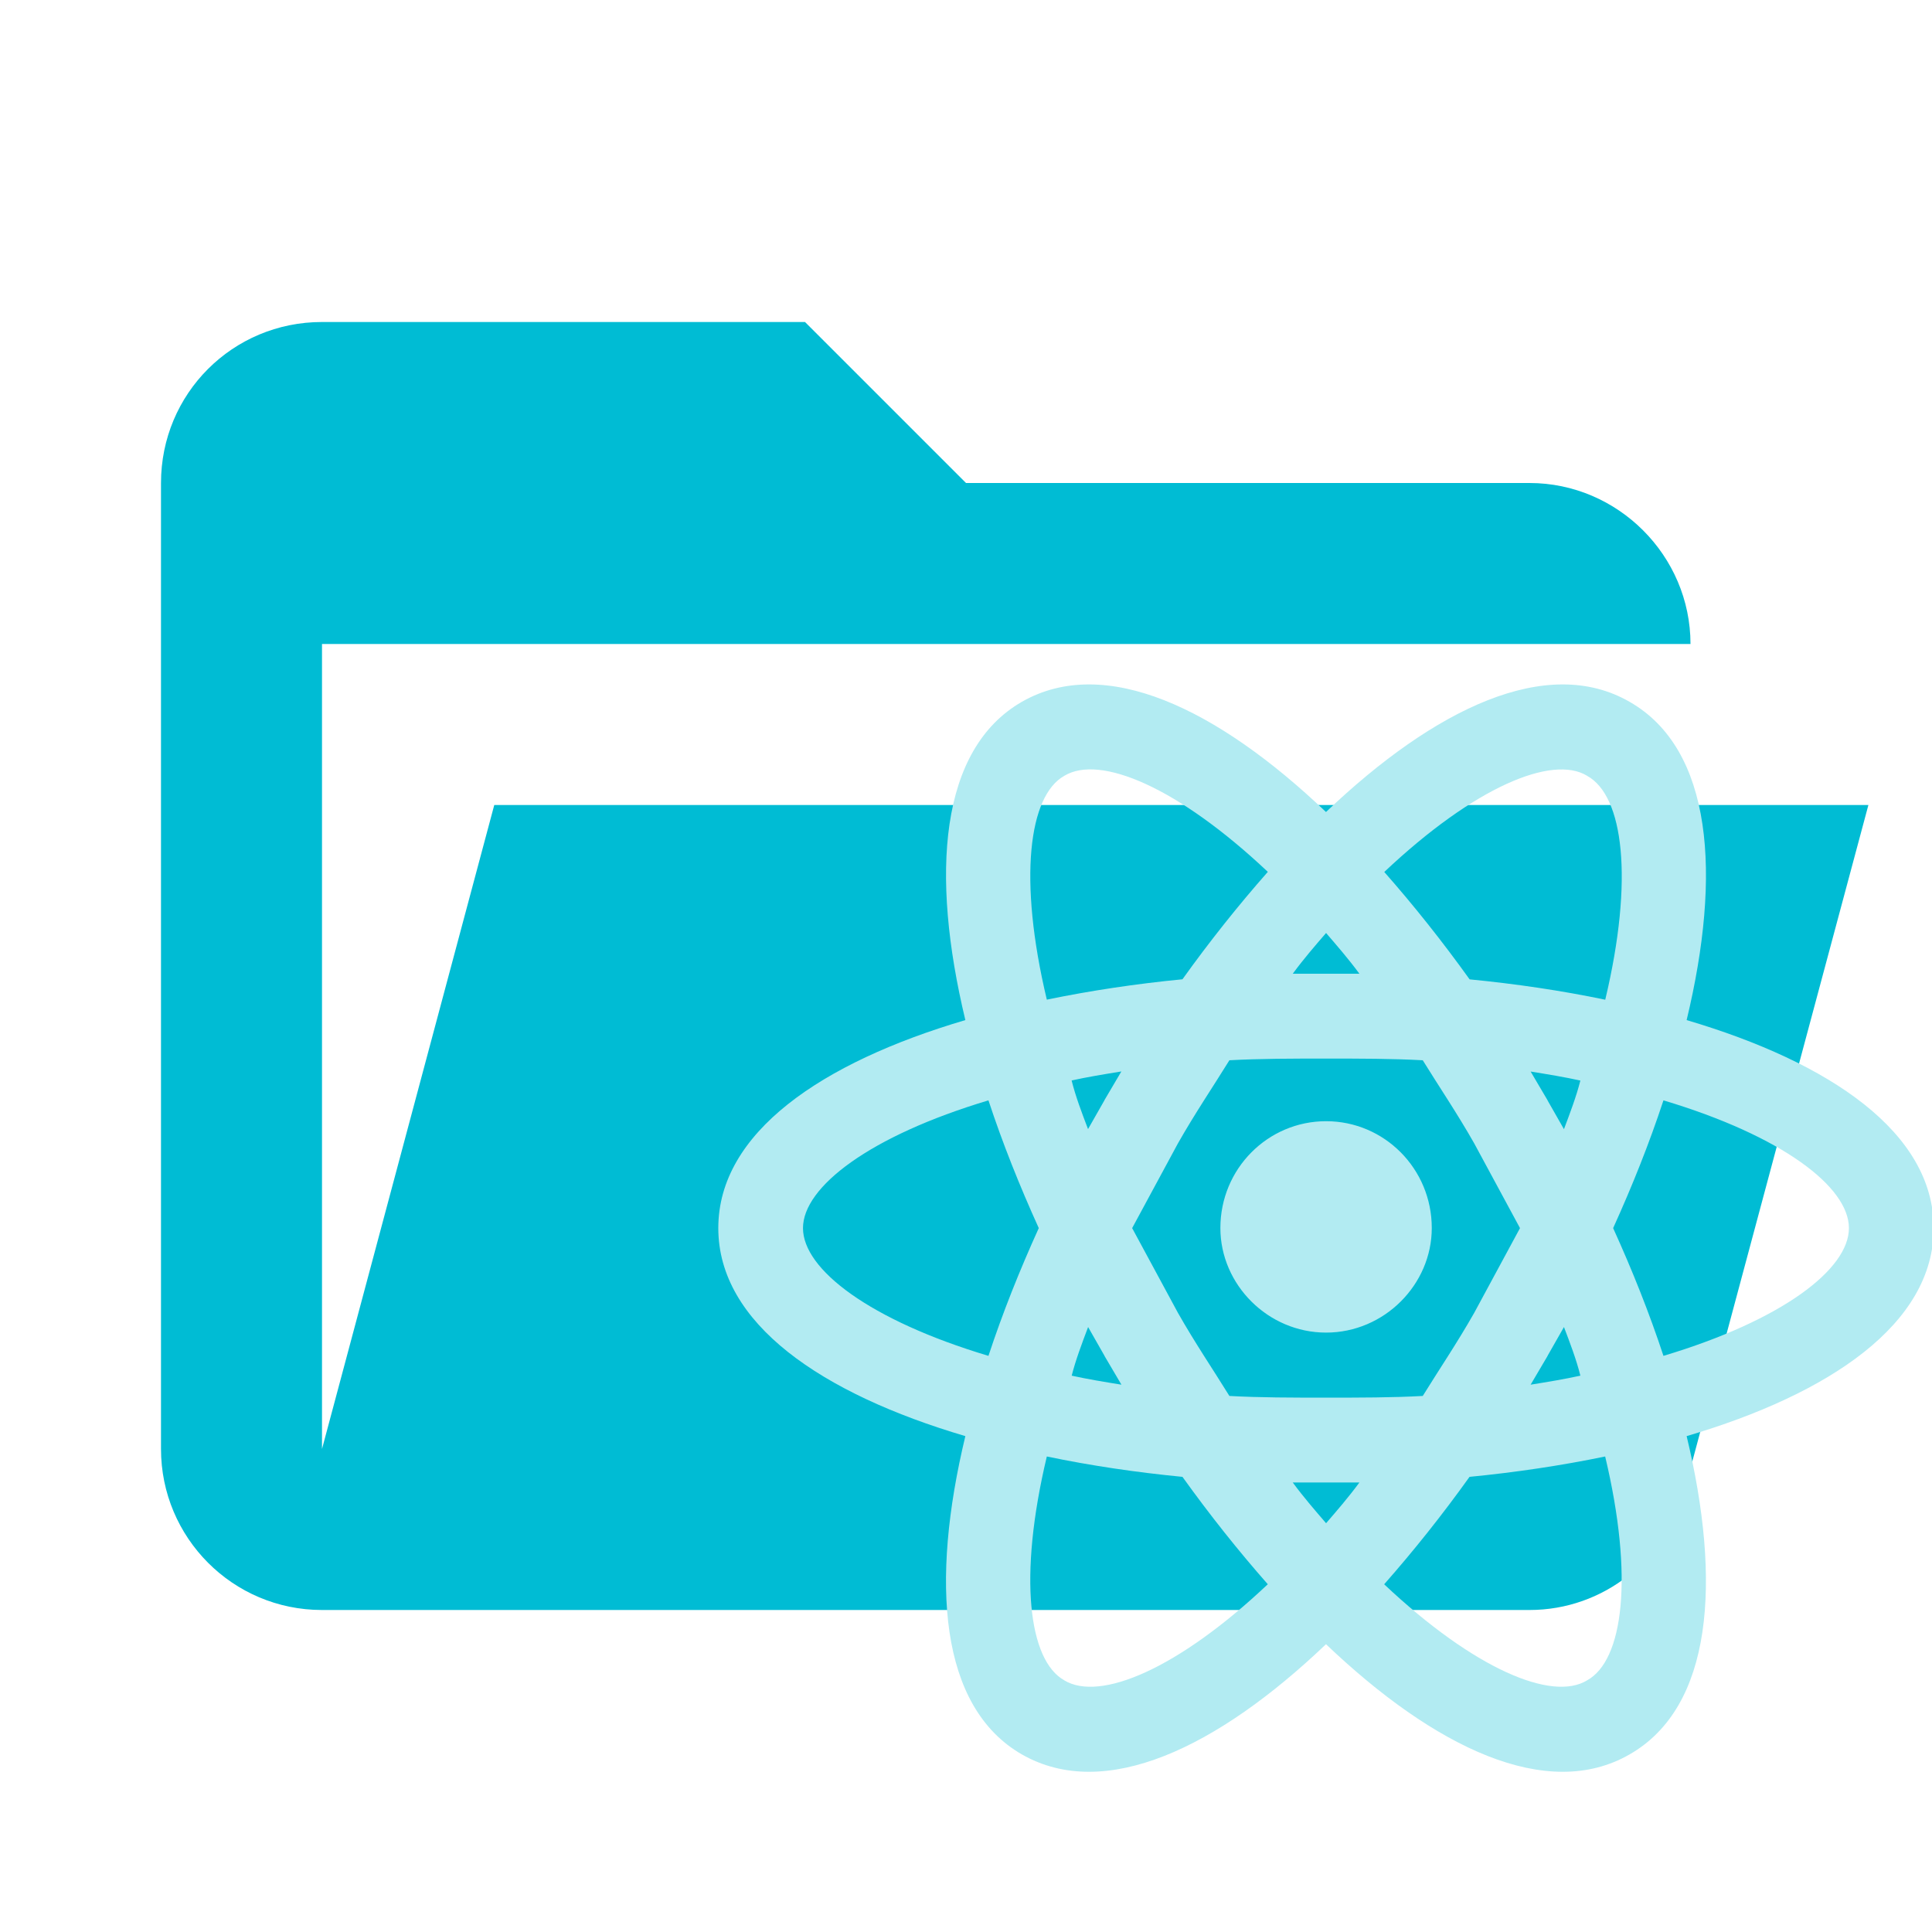
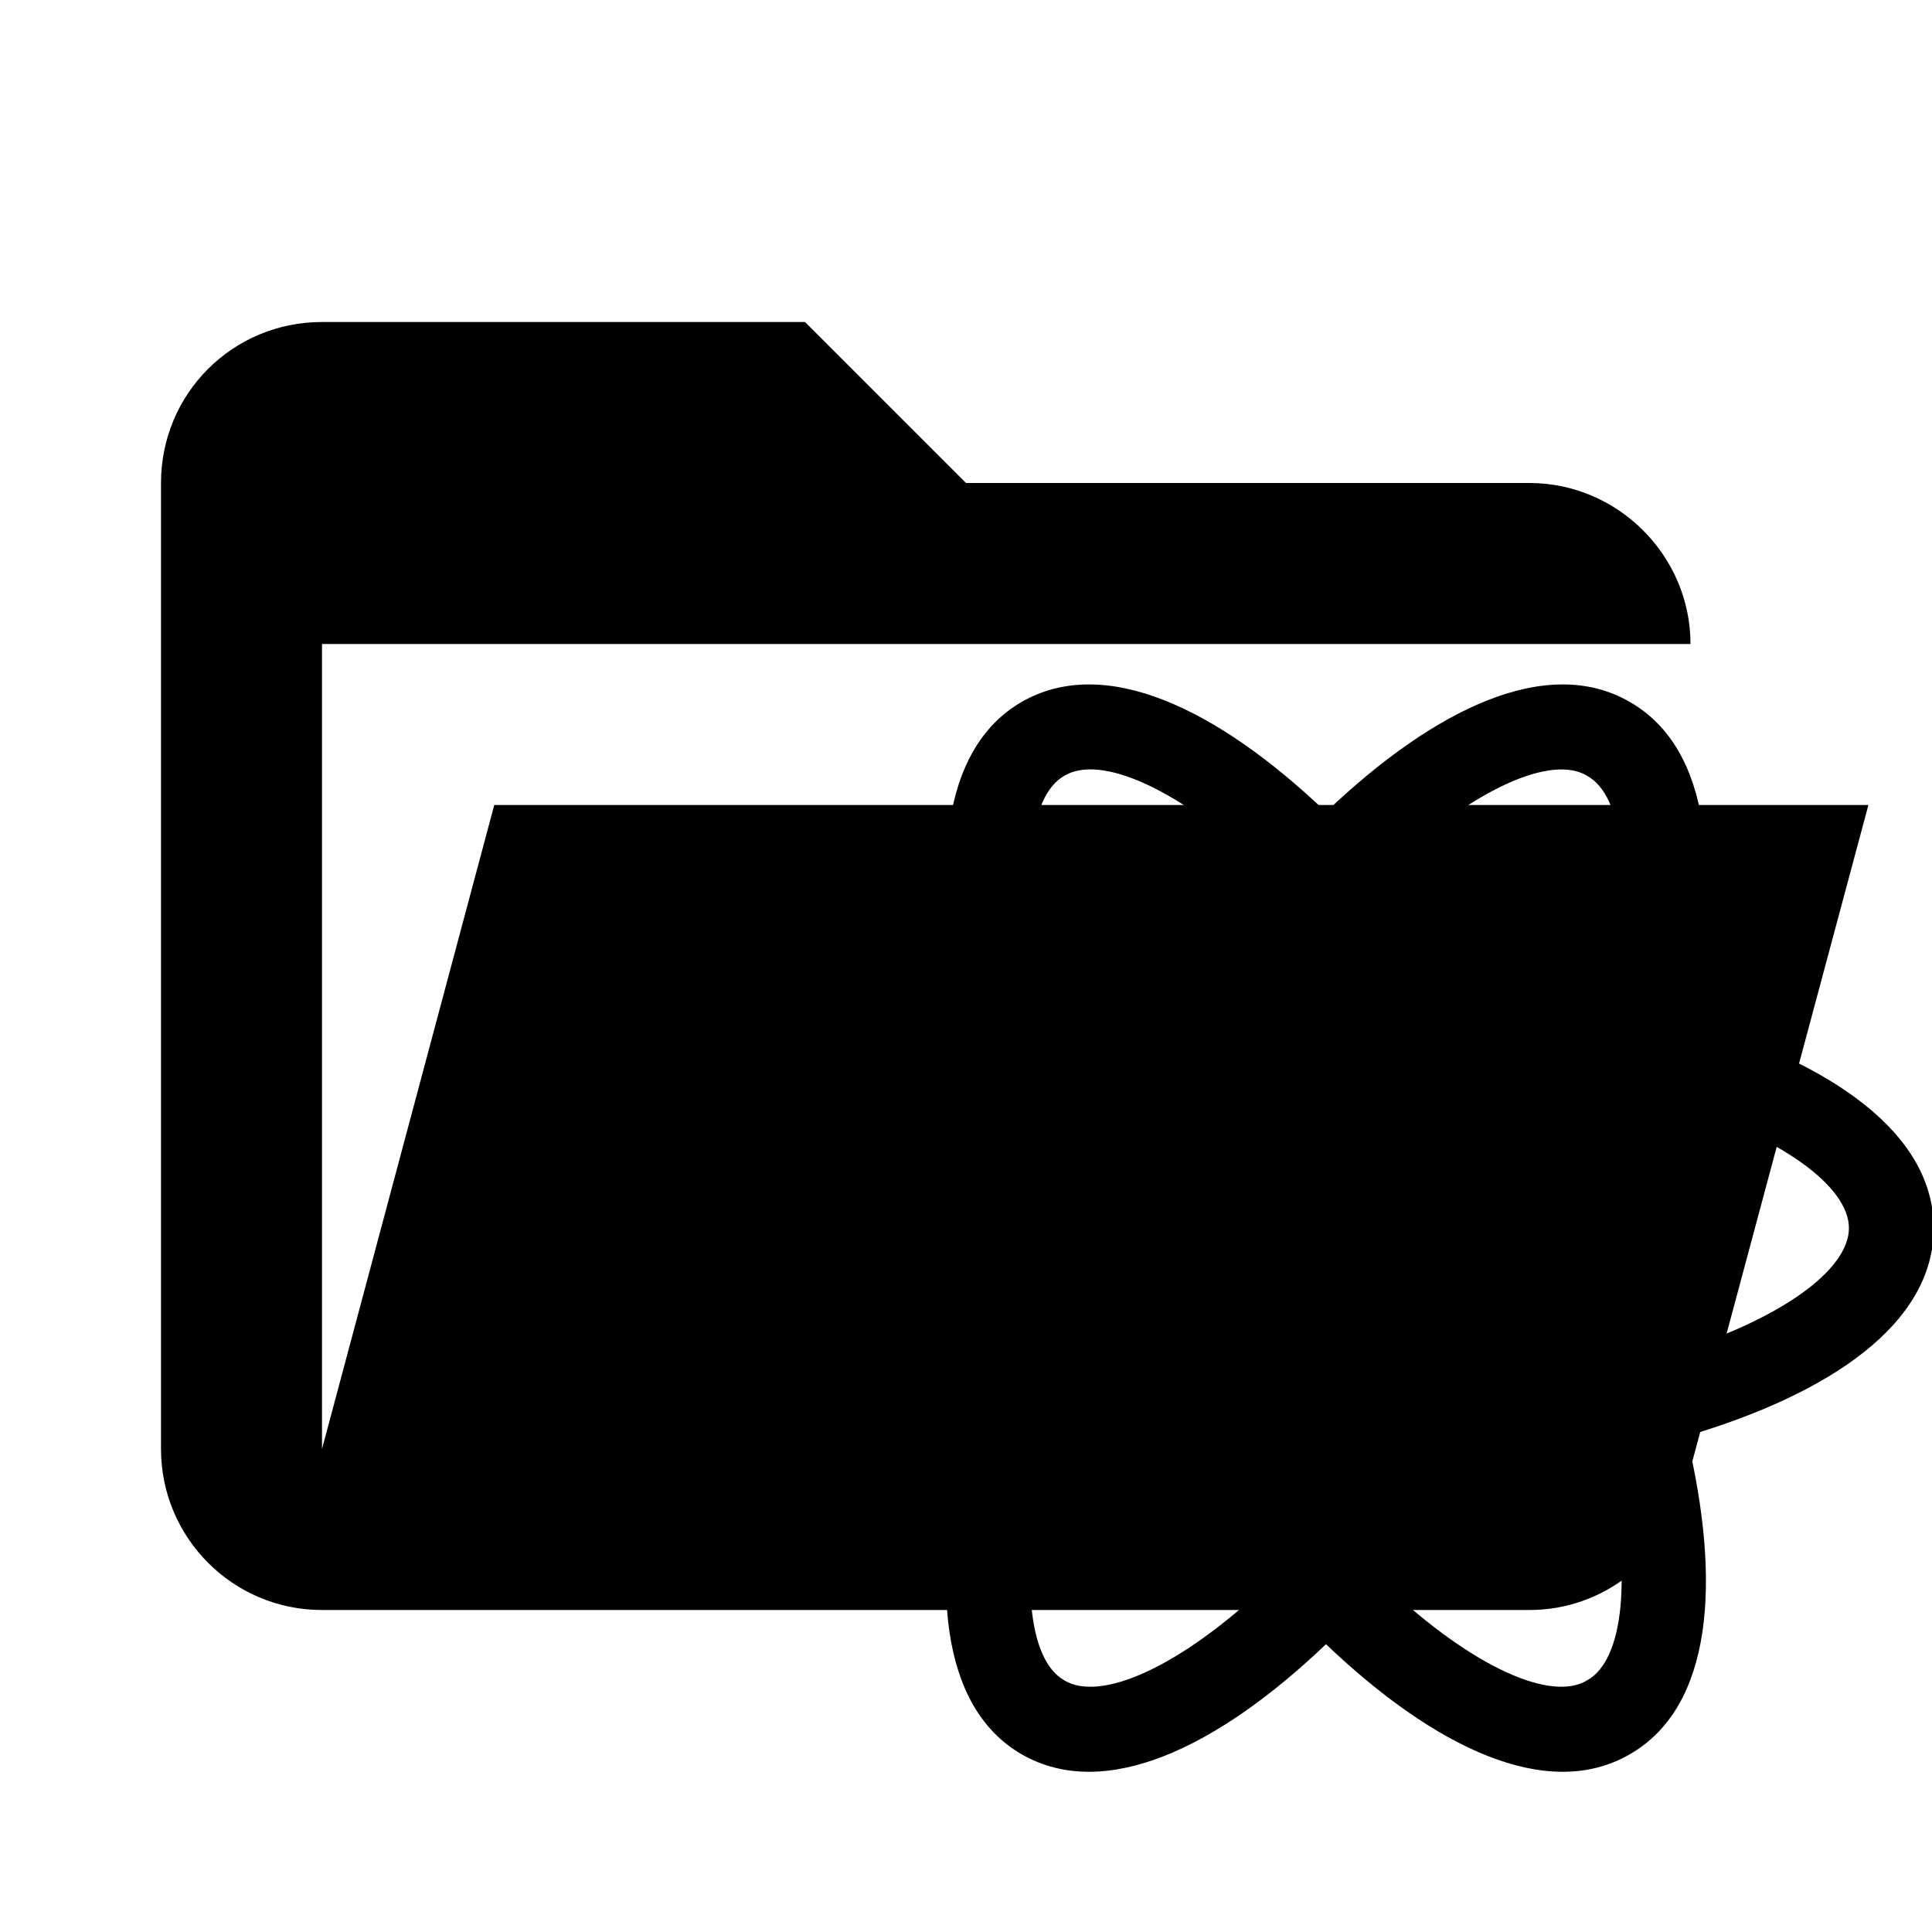
<svg xmlns="http://www.w3.org/2000/svg" clip-rule="evenodd" stroke-linejoin="round" stroke-miterlimit="1.414" version="1.1" viewBox="0 0 24 24" xml:space="preserve">
-   <path d="m19 20h-15c-1.11 0-2-0.9-2-2v-12c0-1.11 0.89-2 2-2h6l2 2h7c1.097 0 2 0.903 2 2h-17v10l2.14-8h17.07l-2.28 8.5c-0.23 0.87-1.01 1.5-1.93 1.5z" fill="#00bcd4" />
-   <path d="m16.473 13.928c0.723 0 1.313 0.59 1.313 1.327 0 0.702-0.59 1.299-1.313 1.299-0.723 0-1.313-0.597-1.313-1.299 0-0.737 0.59-1.327 1.313-1.327m-3.252 6.946c0.442 0.267 1.412-0.14 2.528-1.194-0.365-0.414-0.723-0.864-1.06-1.334-0.576-0.056-1.145-0.14-1.685-0.253-0.358 1.503-0.225 2.535 0.218 2.781m0.499-4.031-0.204-0.358c-0.077 0.204-0.154 0.407-0.204 0.604 0.19 0.042 0.4 0.077 0.618 0.112-0.07-0.119-0.14-0.239-0.211-0.358m4.593-0.534 0.569-1.053-0.569-1.053c-0.211-0.372-0.435-0.702-0.639-1.032-0.379-0.021-0.78-0.021-1.201-0.021-0.421 0-0.822 0-1.201 0.021-0.204 0.33-0.428 0.66-0.639 1.032l-0.569 1.053 0.569 1.053c0.211 0.372 0.435 0.702 0.639 1.032 0.379 0.021 0.78 0.021 1.201 0.021 0.421 0 0.822 0 1.201-0.021 0.204-0.33 0.428-0.66 0.639-1.032m-1.84-4.719c-0.133 0.154-0.274 0.316-0.414 0.506h0.414 0.414c-0.14-0.19-0.281-0.351-0.414-0.506m0 7.332c0.133-0.154 0.274-0.316 0.414-0.506h-0.414-0.414c0.14 0.19 0.281 0.351 0.414 0.506m3.244-9.284c-0.435-0.267-1.405 0.14-2.521 1.194 0.365 0.414 0.723 0.864 1.06 1.334 0.576 0.056 1.145 0.14 1.685 0.253 0.358-1.503 0.225-2.535-0.225-2.781m-0.492 4.031 0.204 0.358c0.077-0.204 0.154-0.407 0.204-0.604-0.19-0.042-0.4-0.077-0.618-0.112 0.07 0.119 0.14 0.239 0.211 0.358m1.018-4.951c1.032 0.59 1.145 2.142 0.709 3.954 1.784 0.527 3.069 1.398 3.069 2.584 0 1.187-1.285 2.058-3.069 2.584 0.435 1.812 0.323 3.364-0.709 3.954-1.025 0.59-2.423-0.084-3.771-1.369-1.348 1.285-2.746 1.959-3.778 1.369-1.025-0.59-1.138-2.142-0.702-3.954-1.784-0.527-3.069-1.398-3.069-2.584 0-1.187 1.285-2.058 3.069-2.584-0.435-1.812-0.323-3.364 0.702-3.954 1.032-0.59 2.43 0.084 3.778 1.369 1.348-1.285 2.746-1.959 3.771-1.369m-0.204 6.538c0.239 0.527 0.449 1.053 0.625 1.587 1.475-0.442 2.304-1.075 2.304-1.587 0-0.513-0.829-1.145-2.304-1.587-0.176 0.534-0.386 1.06-0.625 1.587m-7.135 0c-0.239-0.527-0.449-1.053-0.625-1.587-1.475 0.442-2.304 1.075-2.304 1.587 0 0.513 0.829 1.145 2.304 1.587 0.176-0.534 0.386-1.06 0.625-1.587m6.321 1.587c-0.07 0.119-0.14 0.239-0.211 0.358 0.218-0.035 0.428-0.07 0.618-0.112-0.049-0.197-0.126-0.4-0.204-0.604l-0.204 0.358m-2.03 2.837c1.117 1.053 2.086 1.461 2.521 1.194 0.449-0.246 0.583-1.278 0.225-2.781-0.541 0.112-1.11 0.197-1.685 0.253-0.337 0.471-0.695 0.92-1.06 1.334m-3.476-6.012c0.07-0.119 0.14-0.239 0.211-0.358-0.218 0.035-0.428 0.07-0.618 0.112 0.049 0.197 0.126 0.4 0.204 0.604l0.204-0.358m2.03-2.837c-1.117-1.053-2.086-1.461-2.528-1.194-0.442 0.246-0.576 1.278-0.218 2.781 0.541-0.112 1.11-0.197 1.685-0.253 0.337-0.471 0.695-0.92 1.06-1.334z" fill="#b2ebf2" stroke-width=".702" />
+   <path d="m19 20h-15c-1.11 0-2-0.9-2-2v-12c0-1.11 0.89-2 2-2h6l2 2h7c1.097 0 2 0.903 2 2h-17v10l2.14-8h17.07l-2.28 8.5c-0.23 0.87-1.01 1.5-1.93 1.5z" />
+   <path d="m16.473 13.928c0.723 0 1.313 0.59 1.313 1.327 0 0.702-0.59 1.299-1.313 1.299-0.723 0-1.313-0.597-1.313-1.299 0-0.737 0.59-1.327 1.313-1.327m-3.252 6.946c0.442 0.267 1.412-0.14 2.528-1.194-0.365-0.414-0.723-0.864-1.06-1.334-0.576-0.056-1.145-0.14-1.685-0.253-0.358 1.503-0.225 2.535 0.218 2.781m0.499-4.031-0.204-0.358c-0.077 0.204-0.154 0.407-0.204 0.604 0.19 0.042 0.4 0.077 0.618 0.112-0.07-0.119-0.14-0.239-0.211-0.358m4.593-0.534 0.569-1.053-0.569-1.053c-0.211-0.372-0.435-0.702-0.639-1.032-0.379-0.021-0.78-0.021-1.201-0.021-0.421 0-0.822 0-1.201 0.021-0.204 0.33-0.428 0.66-0.639 1.032l-0.569 1.053 0.569 1.053c0.211 0.372 0.435 0.702 0.639 1.032 0.379 0.021 0.78 0.021 1.201 0.021 0.421 0 0.822 0 1.201-0.021 0.204-0.33 0.428-0.66 0.639-1.032m-1.84-4.719c-0.133 0.154-0.274 0.316-0.414 0.506h0.414 0.414c-0.14-0.19-0.281-0.351-0.414-0.506m0 7.332c0.133-0.154 0.274-0.316 0.414-0.506h-0.414-0.414c0.14 0.19 0.281 0.351 0.414 0.506m3.244-9.284c-0.435-0.267-1.405 0.14-2.521 1.194 0.365 0.414 0.723 0.864 1.06 1.334 0.576 0.056 1.145 0.14 1.685 0.253 0.358-1.503 0.225-2.535-0.225-2.781m-0.492 4.031 0.204 0.358c0.077-0.204 0.154-0.407 0.204-0.604-0.19-0.042-0.4-0.077-0.618-0.112 0.07 0.119 0.14 0.239 0.211 0.358m1.018-4.951c1.032 0.59 1.145 2.142 0.709 3.954 1.784 0.527 3.069 1.398 3.069 2.584 0 1.187-1.285 2.058-3.069 2.584 0.435 1.812 0.323 3.364-0.709 3.954-1.025 0.59-2.423-0.084-3.771-1.369-1.348 1.285-2.746 1.959-3.778 1.369-1.025-0.59-1.138-2.142-0.702-3.954-1.784-0.527-3.069-1.398-3.069-2.584 0-1.187 1.285-2.058 3.069-2.584-0.435-1.812-0.323-3.364 0.702-3.954 1.032-0.59 2.43 0.084 3.778 1.369 1.348-1.285 2.746-1.959 3.771-1.369m-0.204 6.538c0.239 0.527 0.449 1.053 0.625 1.587 1.475-0.442 2.304-1.075 2.304-1.587 0-0.513-0.829-1.145-2.304-1.587-0.176 0.534-0.386 1.06-0.625 1.587m-7.135 0c-0.239-0.527-0.449-1.053-0.625-1.587-1.475 0.442-2.304 1.075-2.304 1.587 0 0.513 0.829 1.145 2.304 1.587 0.176-0.534 0.386-1.06 0.625-1.587m6.321 1.587c-0.07 0.119-0.14 0.239-0.211 0.358 0.218-0.035 0.428-0.07 0.618-0.112-0.049-0.197-0.126-0.4-0.204-0.604l-0.204 0.358m-2.03 2.837c1.117 1.053 2.086 1.461 2.521 1.194 0.449-0.246 0.583-1.278 0.225-2.781-0.541 0.112-1.11 0.197-1.685 0.253-0.337 0.471-0.695 0.92-1.06 1.334m-3.476-6.012c0.07-0.119 0.14-0.239 0.211-0.358-0.218 0.035-0.428 0.07-0.618 0.112 0.049 0.197 0.126 0.4 0.204 0.604l0.204-0.358m2.03-2.837c-1.117-1.053-2.086-1.461-2.528-1.194-0.442 0.246-0.576 1.278-0.218 2.781 0.541-0.112 1.11-0.197 1.685-0.253 0.337-0.471 0.695-0.92 1.06-1.334z" stroke-width=".702" />
</svg>
